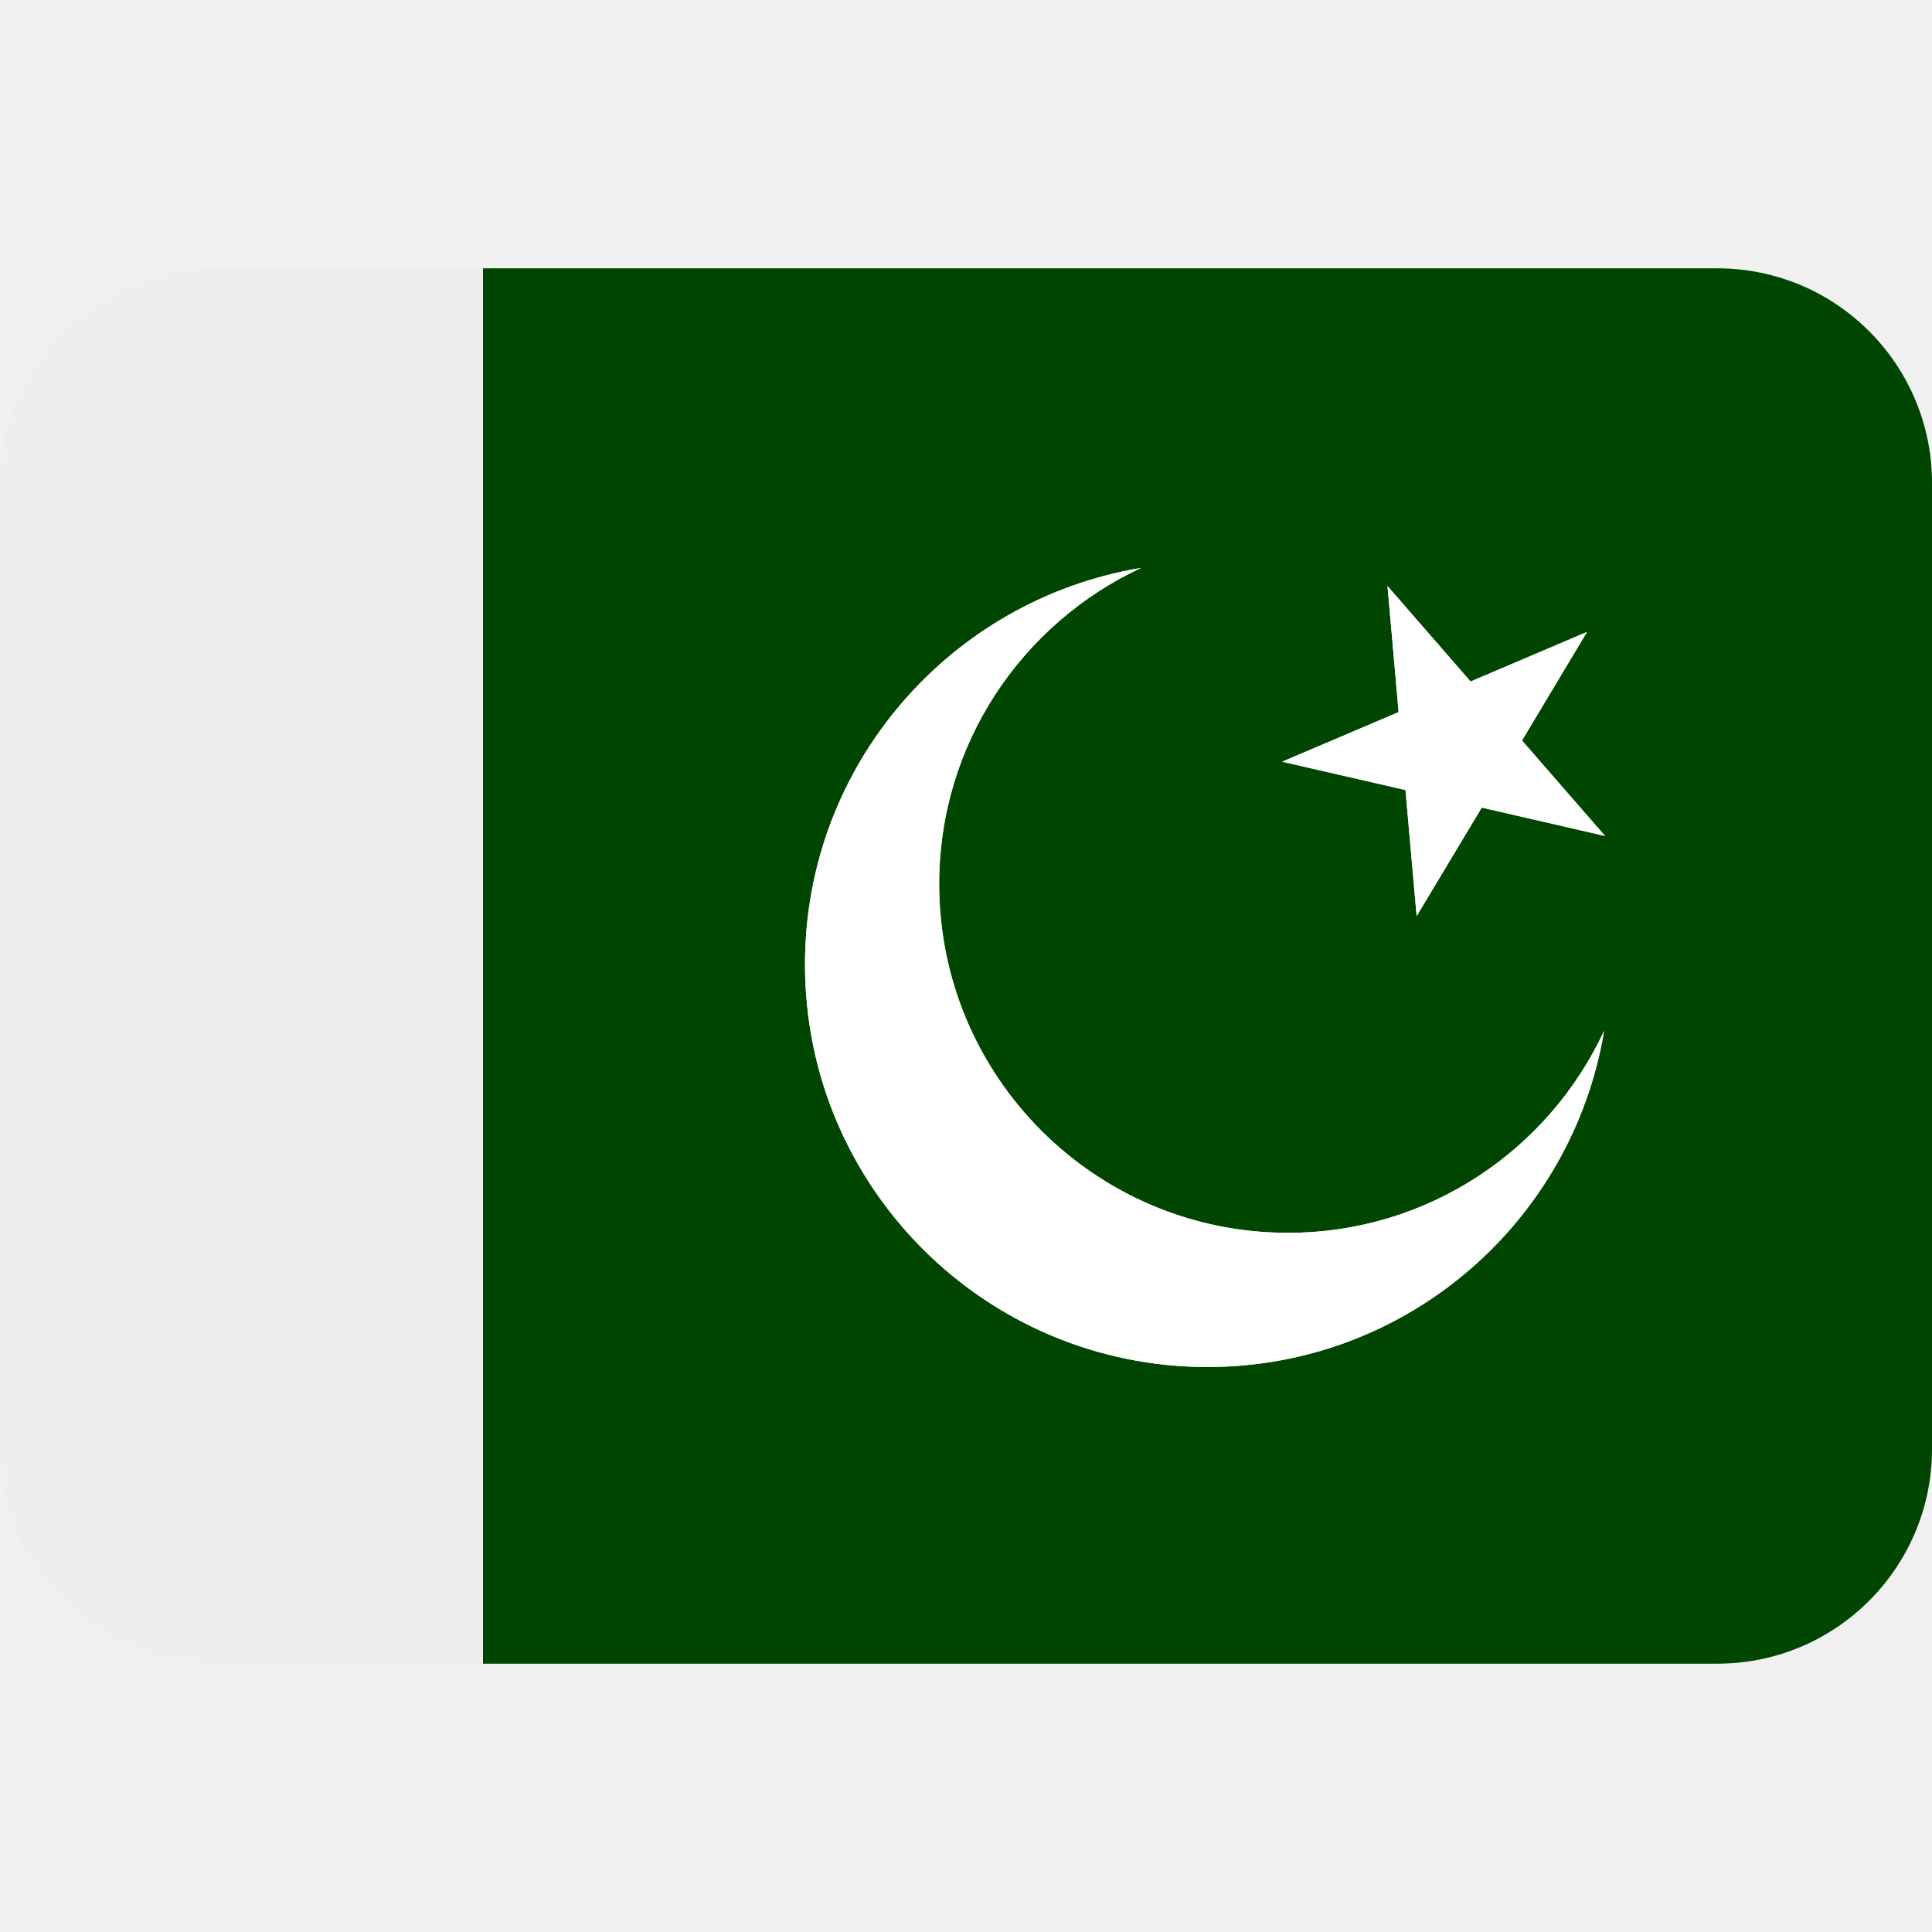
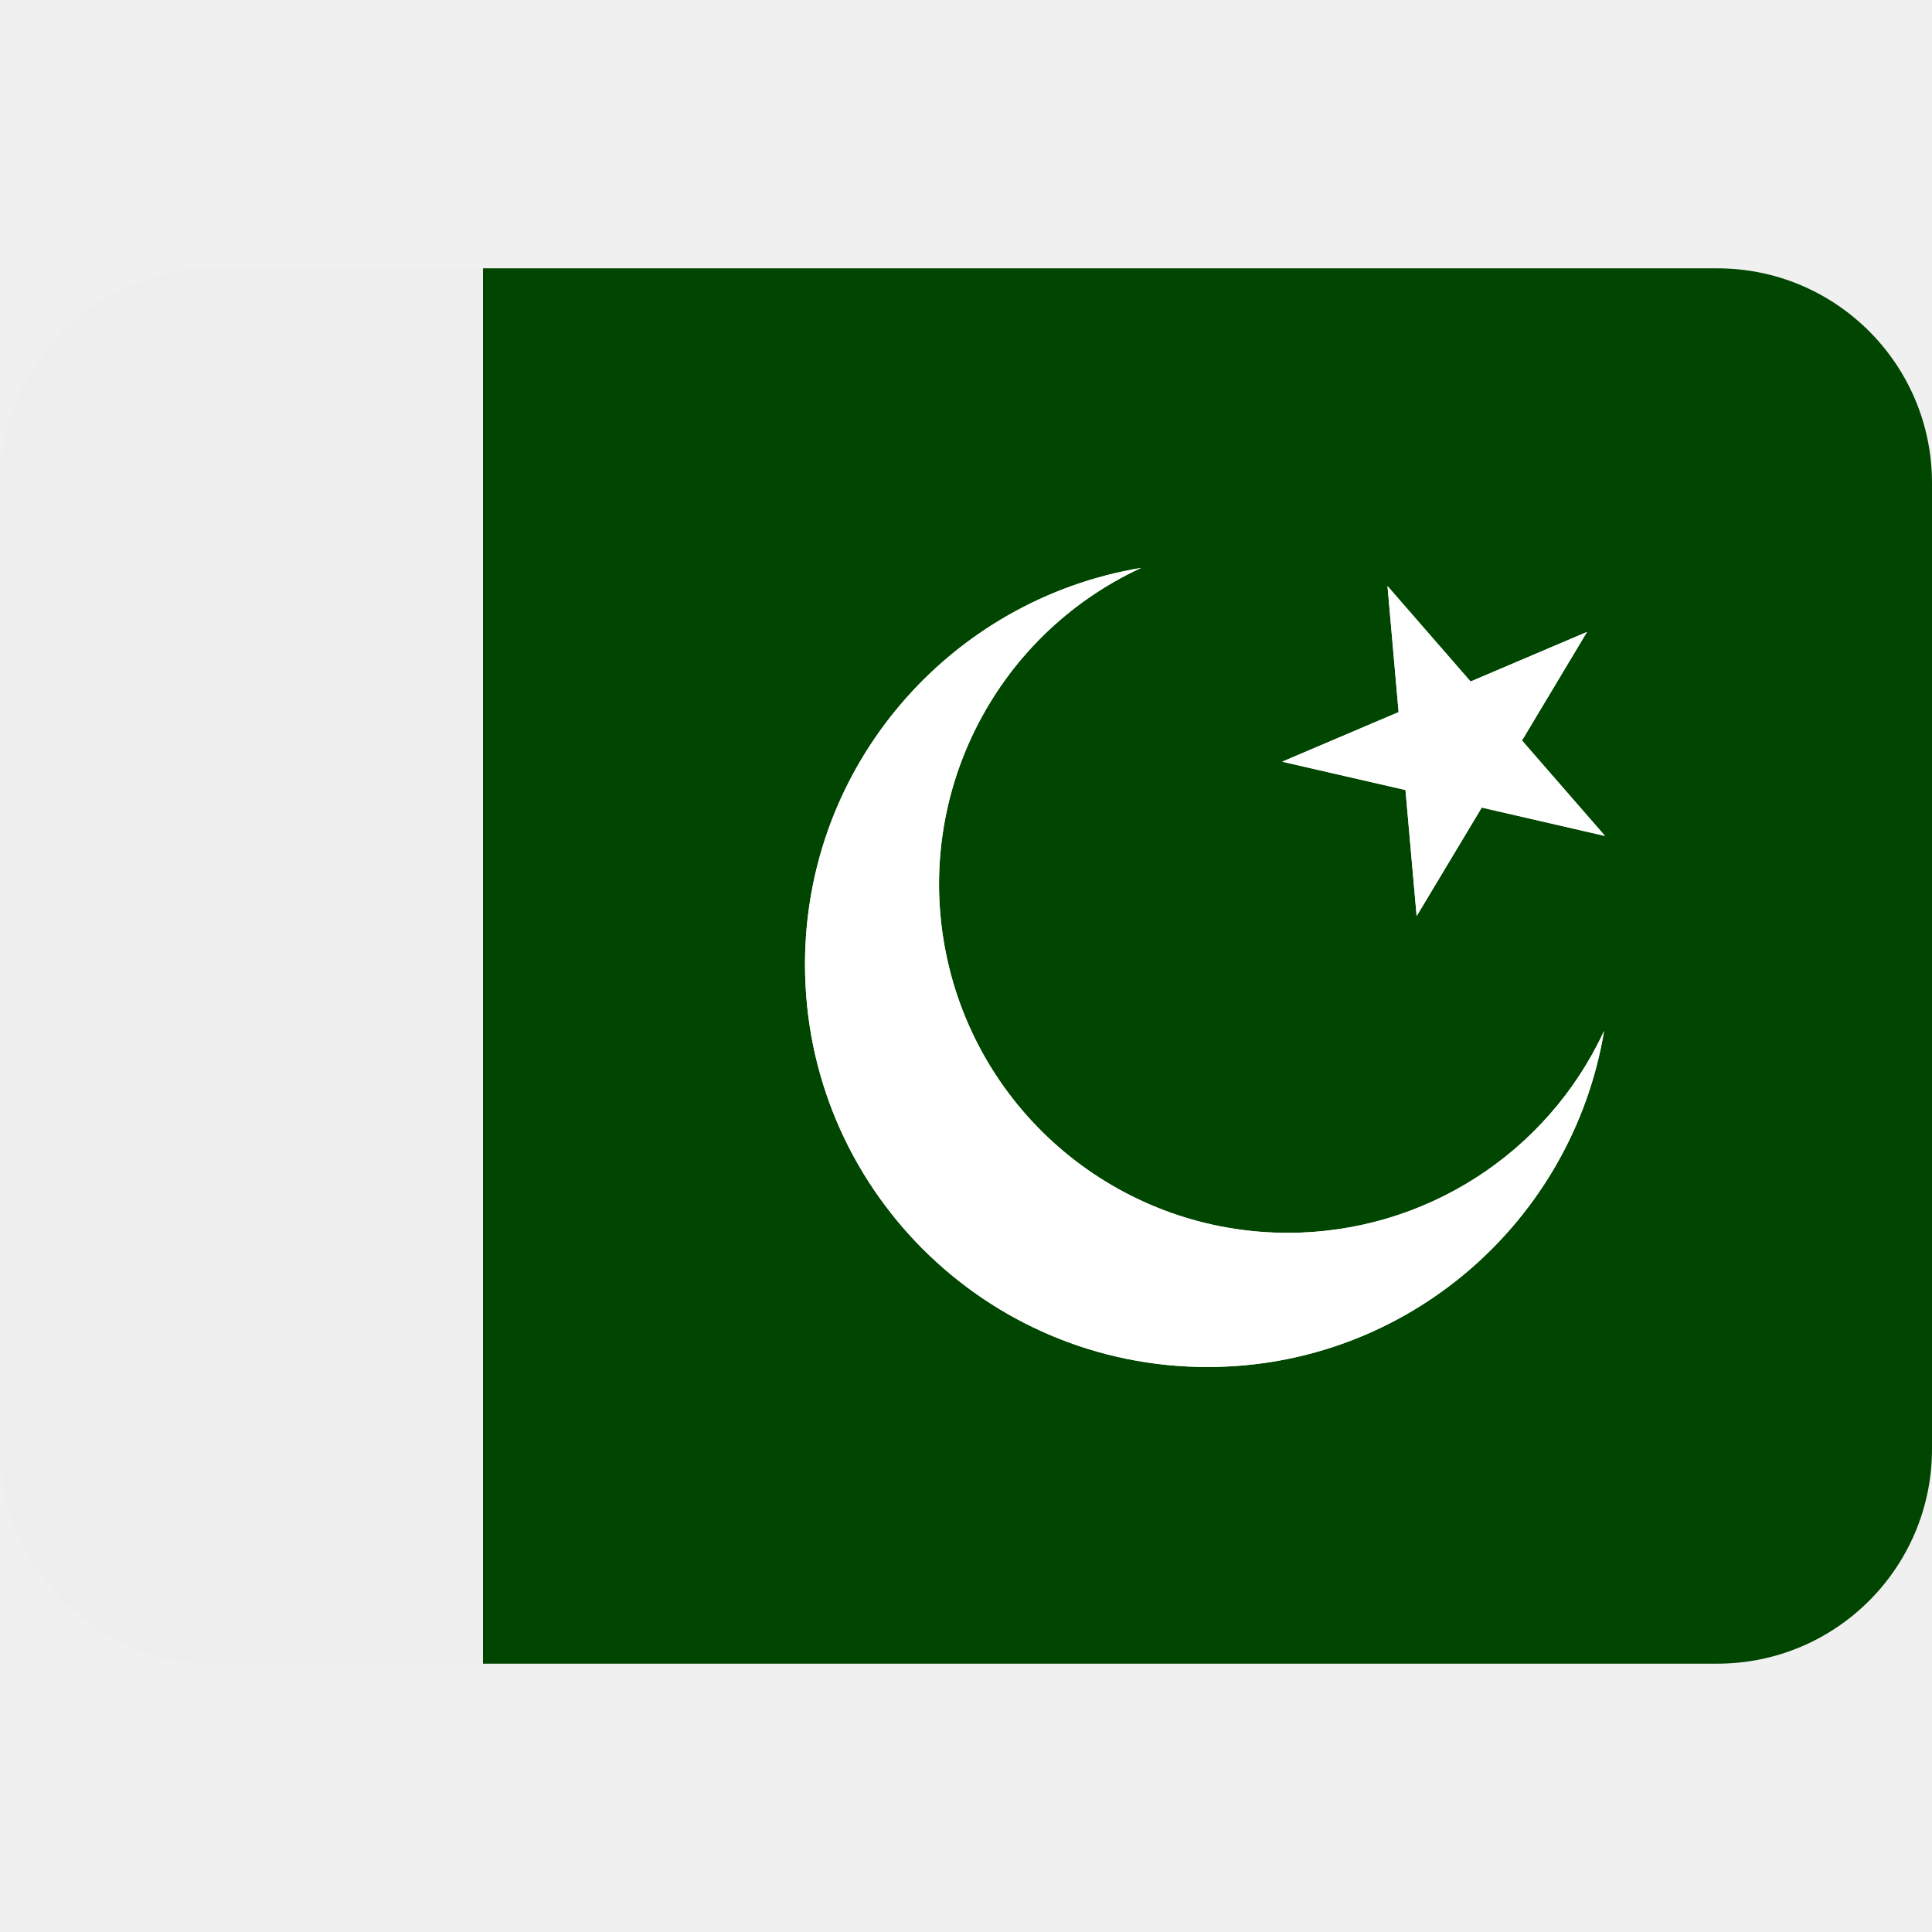
<svg xmlns="http://www.w3.org/2000/svg" viewBox="0 0 36 36">
-   <path fill="#004600" d="M32 5H9v26h23c2.209 0 4-1.791 4-4V9c0-2.209-1.791-4-4-4zm-9.5 20.472c-4.142 0-7.5-3.358-7.5-7.5 0-3.72 2.711-6.799 6.263-7.39-2.22 1.034-3.763 3.279-3.763 5.89 0 3.59 2.91 6.5 6.5 6.5 2.611 0 4.856-1.543 5.89-3.763-.591 3.553-3.67 6.263-7.39 6.263zm5.11-10.424l-1.213 2.022-.208-2.349-2.298-.528 2.17-.924-.207-2.349 1.548 1.779 2.17-.924-1.212 2.023 1.548 1.779-2.298-.529z" />
-   <path fill="#EEE" d="M4 5C1.791 5 0 6.791 0 9v18c0 2.209 1.791 4 4 4h5V5H4z" />
-   <path fill="#FFF" d="M29.572 11.775l-2.17.924-1.548-1.779.207 2.349-2.17.924 2.298.528.208 2.349 1.213-2.022 2.298.529-1.548-1.779z" />
-   <path fill="#FFF" d="M24 22.972c-3.59 0-6.5-2.91-6.5-6.5 0-2.611 1.543-4.856 3.763-5.89-3.552.592-6.263 3.671-6.263 7.39 0 4.142 3.358 7.5 7.5 7.5 3.72 0 6.799-2.711 7.39-6.263-1.034 2.221-3.279 3.763-5.89 3.763z" />
+   <path fill="#004600" d="M32 5H9v26h23a4 4 0 0 0 4-4V9a4 4 0 0 0-4-4zm-9.5 20.472a7.5 7.5 0 0 1-7.5-7.5c0-3.72 2.711-6.799 6.263-7.39A6.496 6.496 0 0 0 24 22.972a6.496 6.496 0 0 0 5.89-3.763c-.591 3.553-3.67 6.263-7.39 6.263zm5.11-10.424-1.213 2.022-.208-2.349-2.298-.528 2.17-.924-.207-2.349 1.548 1.779 2.17-.924-1.212 2.023 1.548 1.779-2.298-.529z" />
+   <path fill="#EEE" d="M4 5a4 4 0 0 0-4 4v18a4 4 0 0 0 4 4h5V5H4z" />
+   <path fill="#FFF" d="m29.572 11.775-2.17.924-1.548-1.779.207 2.349-2.17.924 2.298.528.208 2.349 1.213-2.022 2.298.529-1.548-1.779z" />
+   <path fill="#FFF" d="M24 22.972a6.496 6.496 0 0 1-2.737-12.39c-3.552.592-6.263 3.671-6.263 7.39a7.5 7.5 0 0 0 7.5 7.5c3.72 0 6.799-2.711 7.39-6.263A6.494 6.494 0 0 1 24 22.972z" />
</svg>
